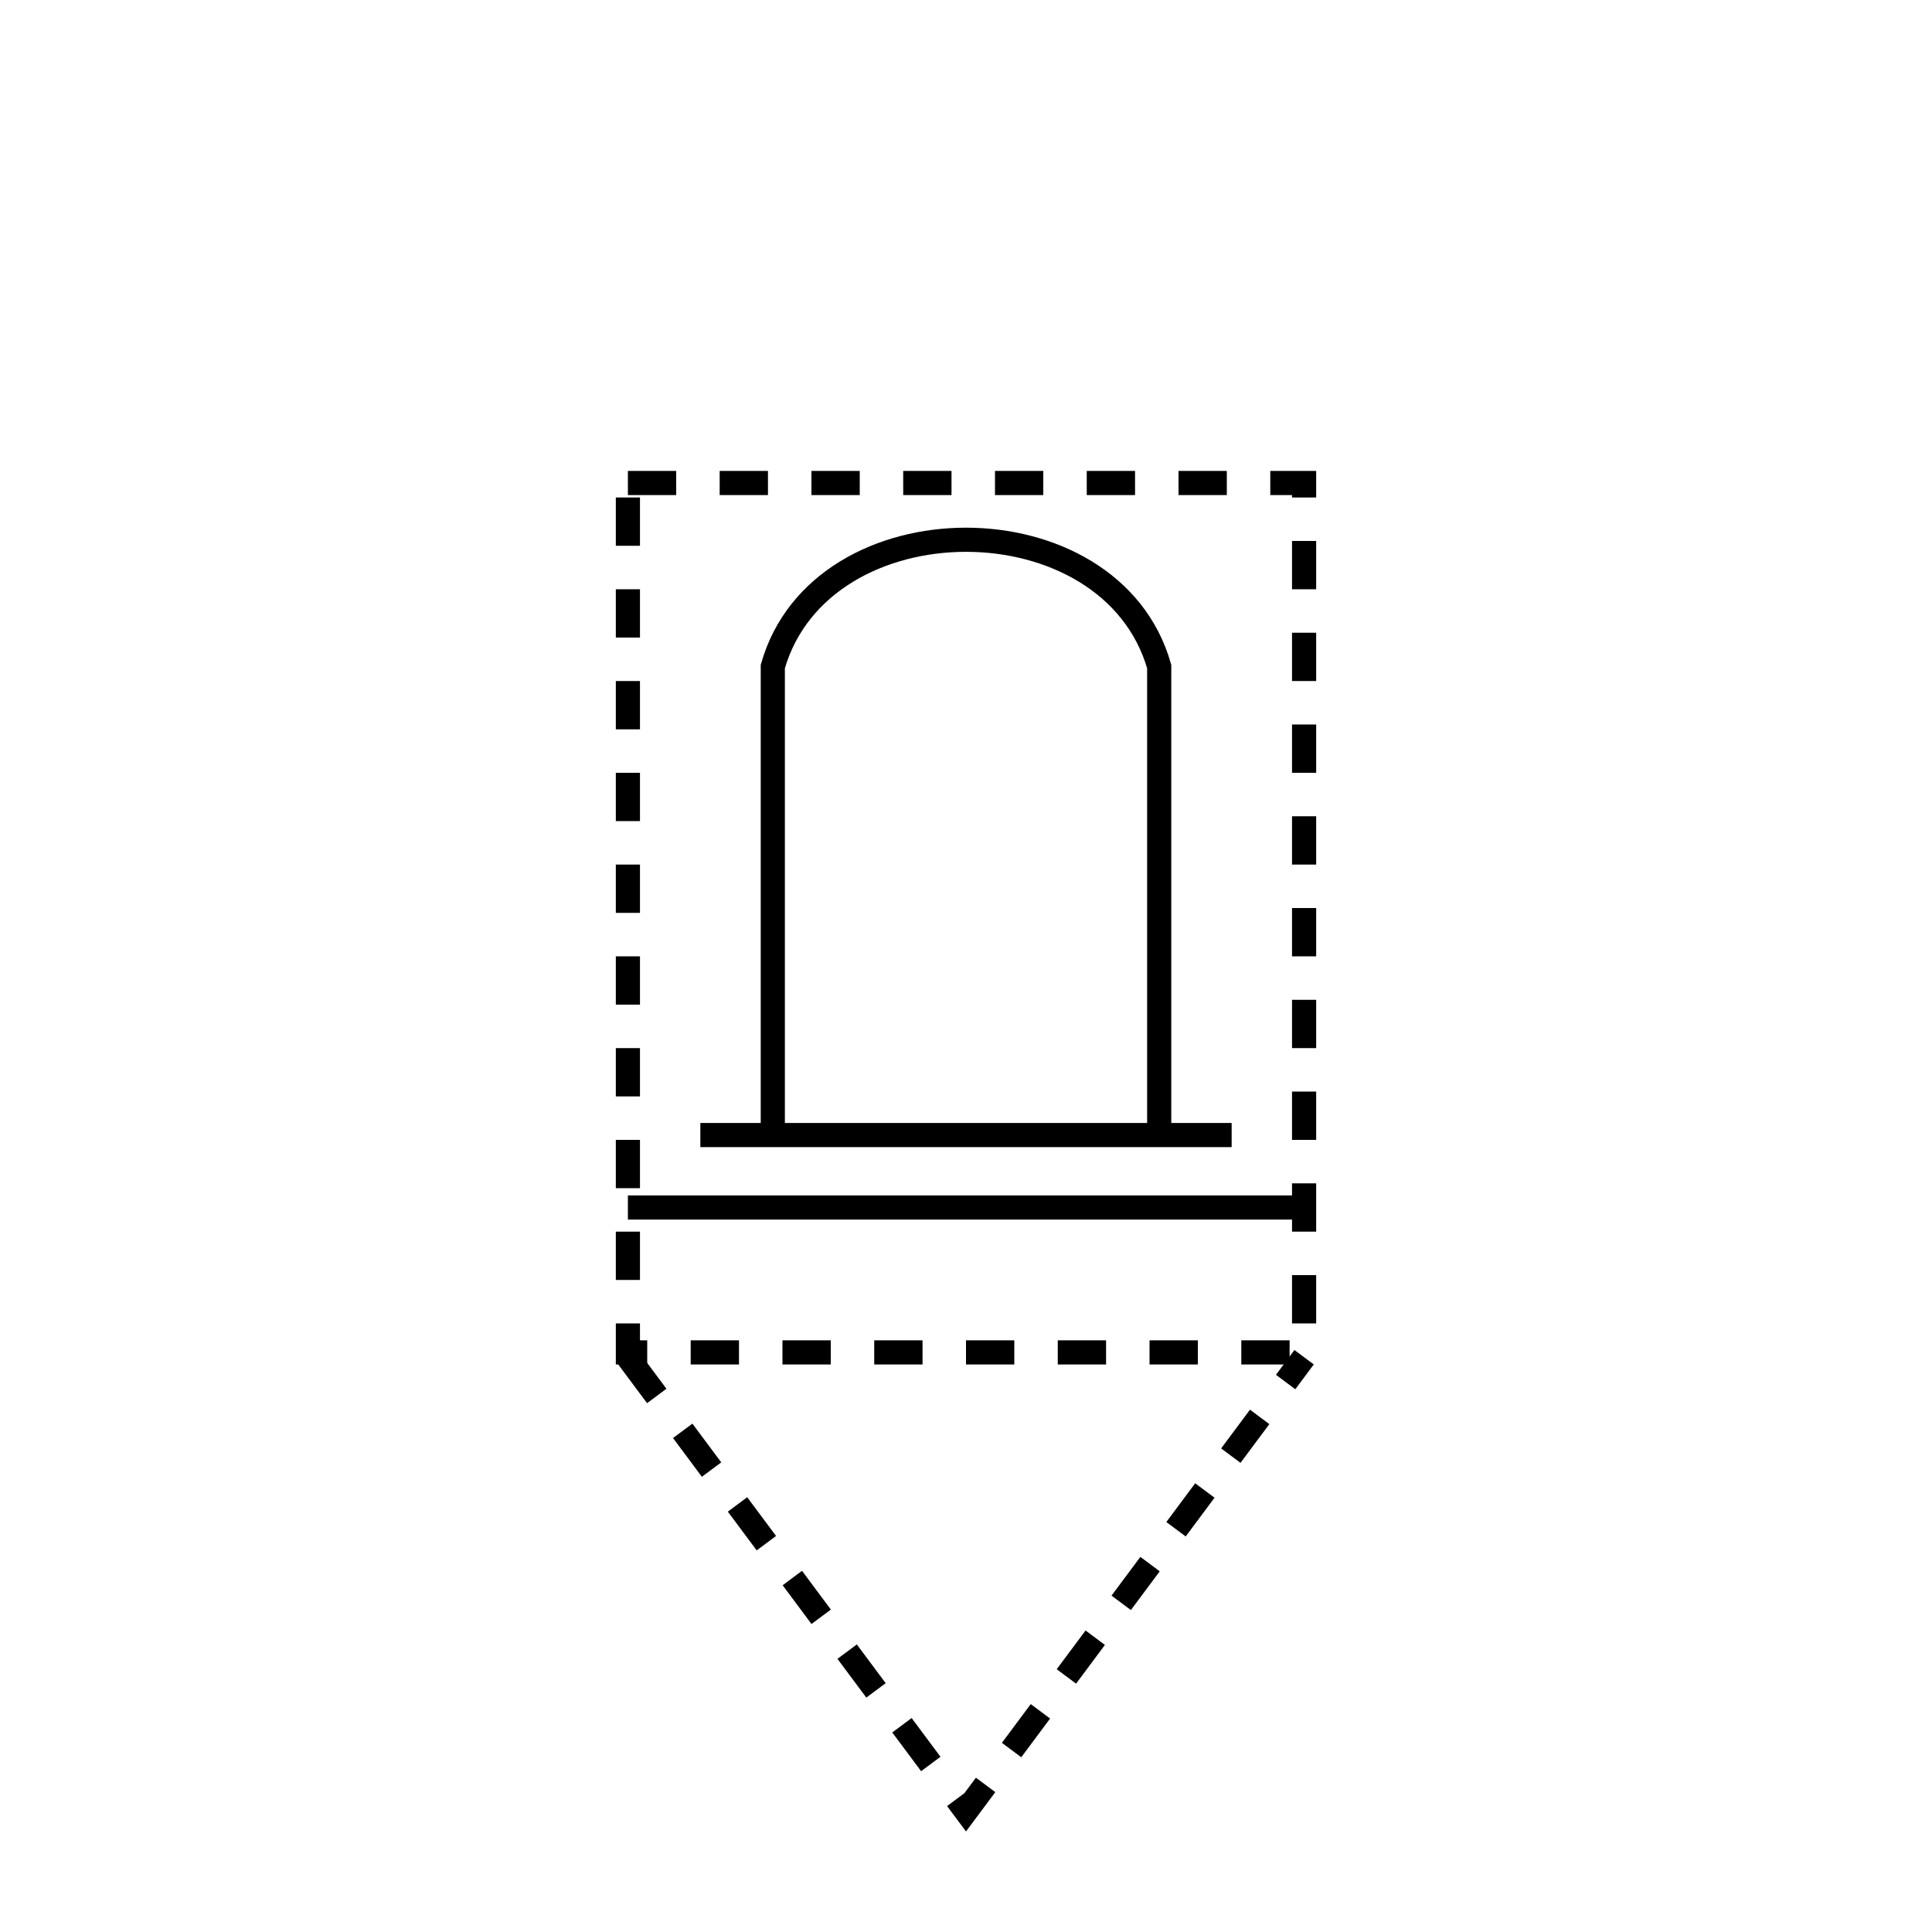
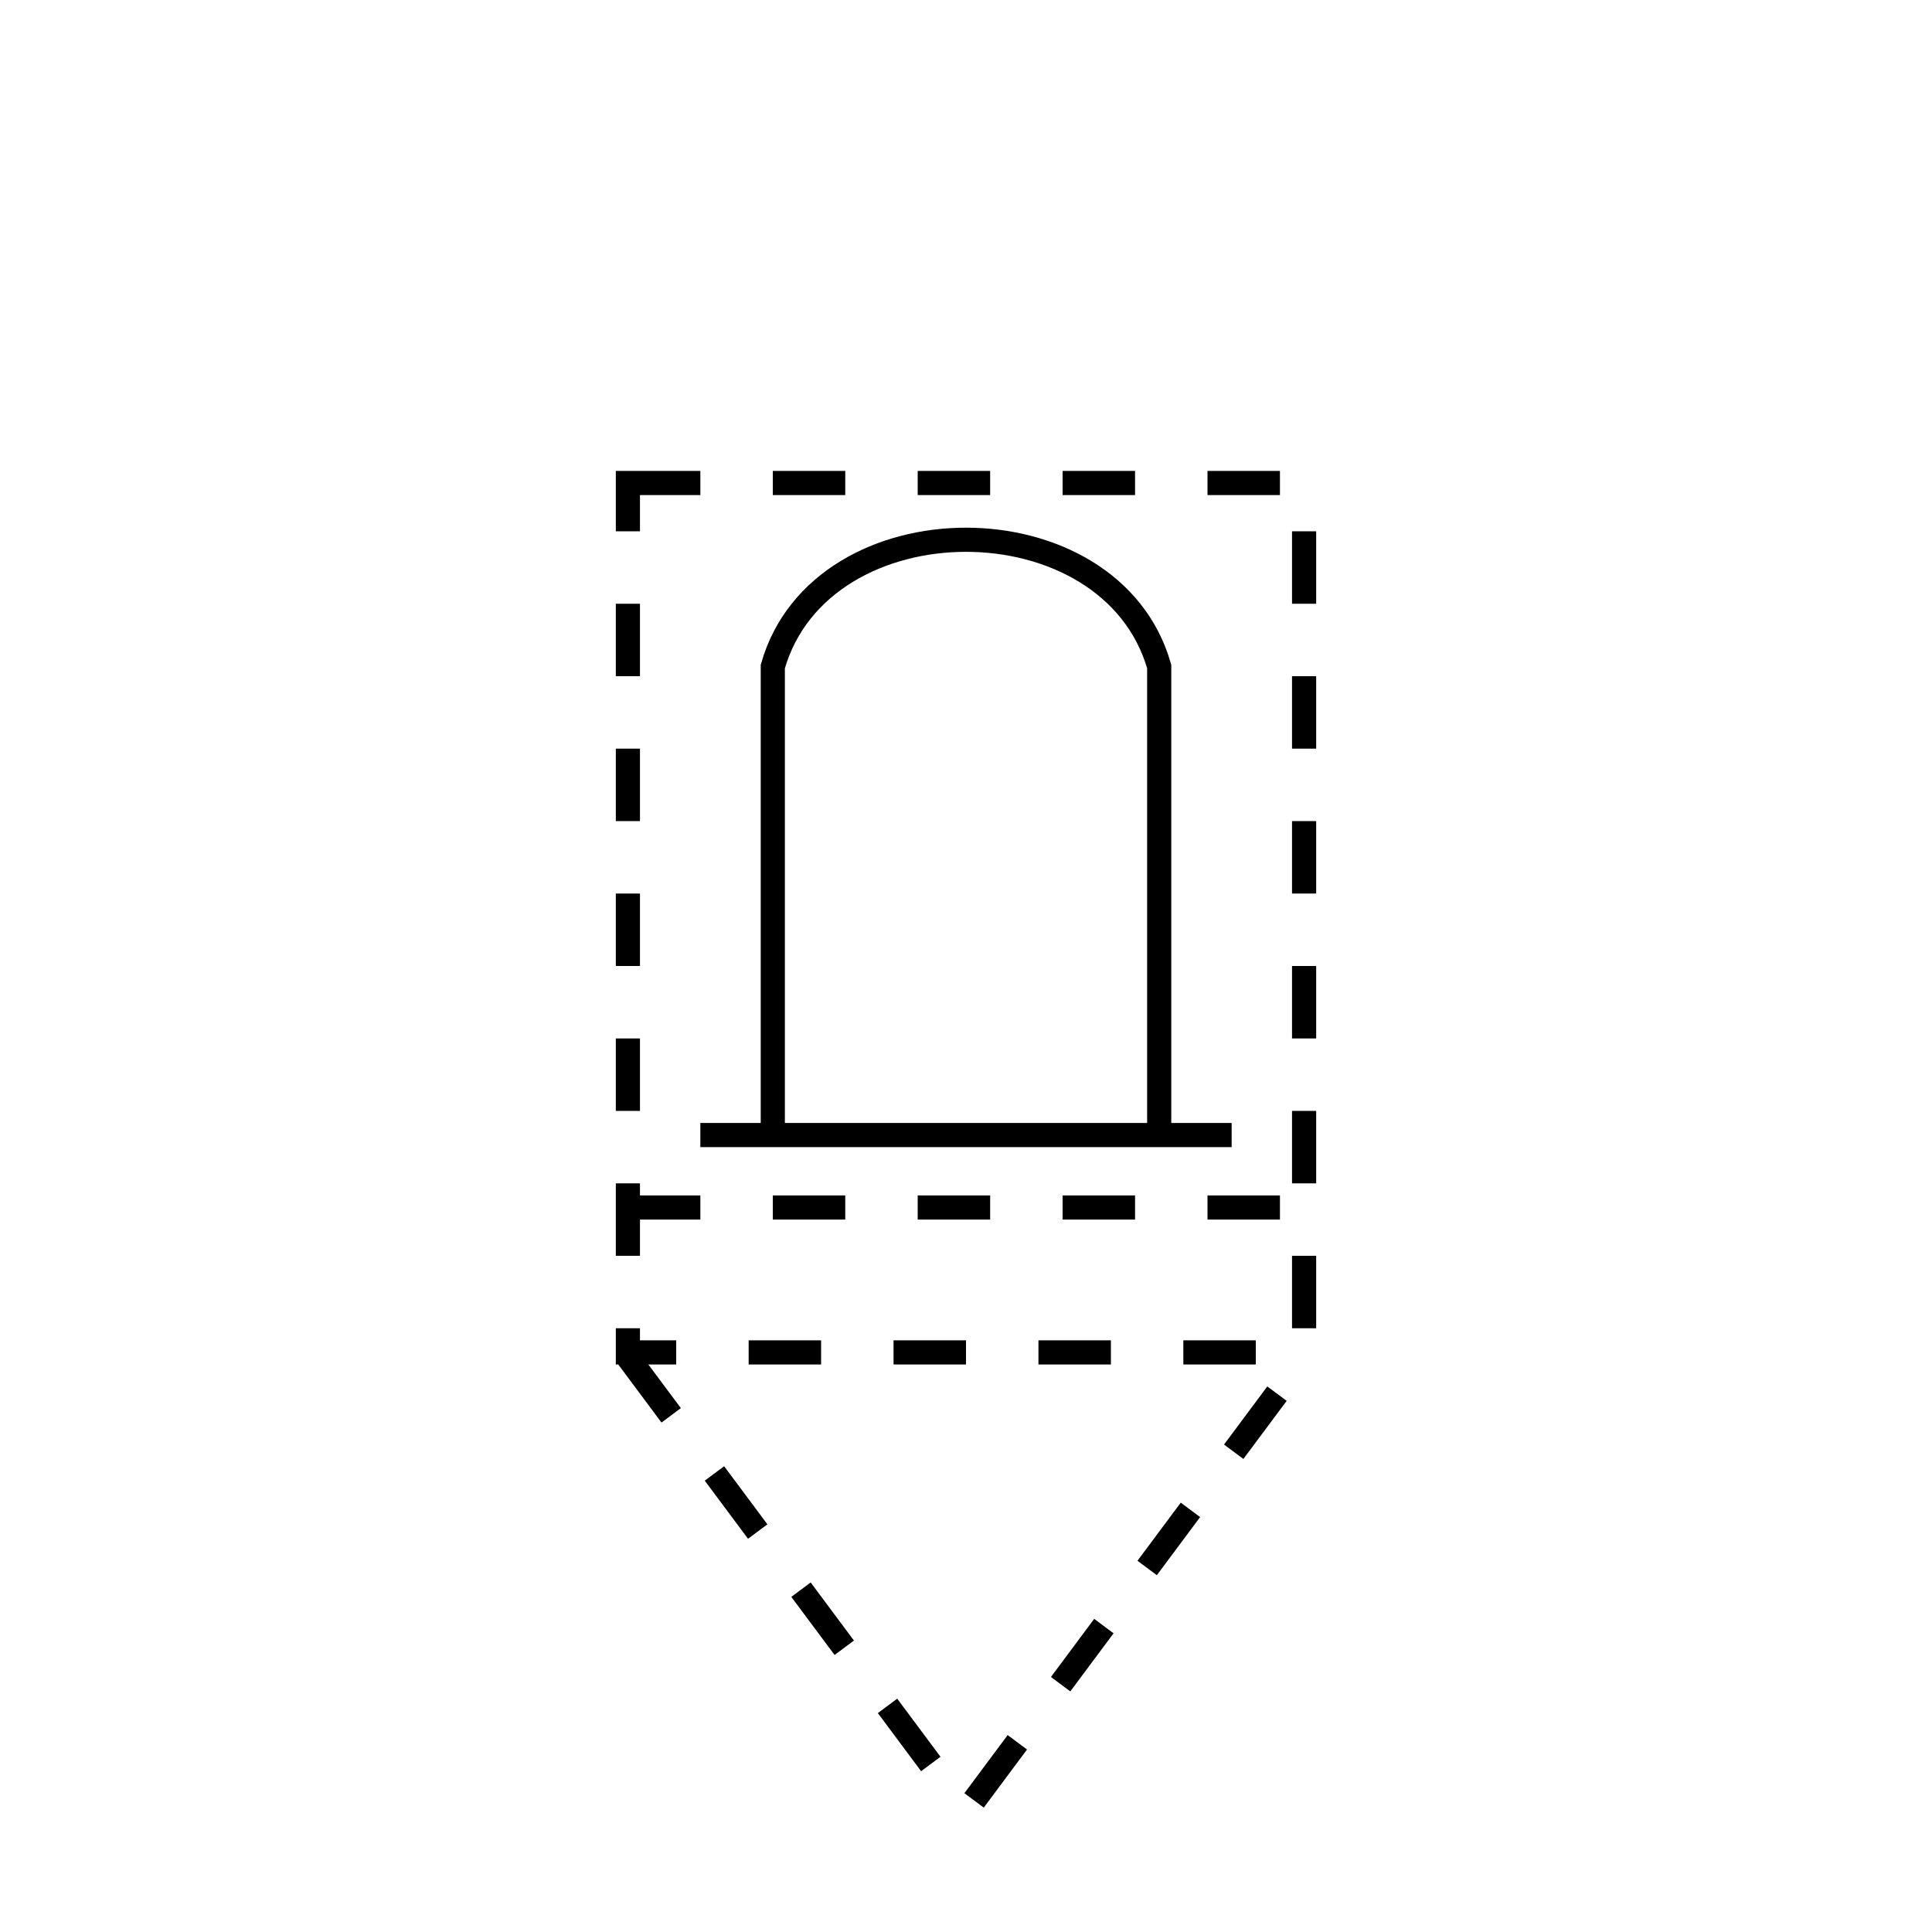
<svg xmlns="http://www.w3.org/2000/svg" id="G*SPPSE---****X" width="400px" height="400px" viewBox="0 0 400 400" preserveAspectRatio="xMidYMid meet" zoomAndPan="magnify" version="1.1" contentScriptType="application/ecmascript" contentStyleType="text/css">
  <g>
    <svg viewBox="0 0 400 400" id="_0.GP------------X" width="400px" height="400px" preserveAspectRatio="xMidYMid meet" zoomAndPan="magnify" version="1.1" contentScriptType="application/ecmascript" contentStyleType="text/css">
-       <rect x="130" y="100" width="140" height="180" style="fill:none;stroke:rgb(0,0,0);stroke-width:5;stroke-dasharray:10 9" />
-       <polyline points="130,281 200,375 270,281" transform="matrix(1 0 0 1 0 0)" style="fill:none;stroke:rgb(0,0,0);stroke-width:5;stroke-dasharray:10 9" />
+       <rect x="130" y="100" width="140" height="180" style="fill:none;stroke:rgb(0,0,0);stroke-width:5;stroke-dasharray:15" />
+       <polyline points="130,281 200,375 270,281" transform="matrix(1 0 0 1 0 0)" style="fill:none;stroke:rgb(0,0,0);stroke-width:5;stroke-dasharray:15" />
    </svg>
  </g>
  <g>
    <svg viewBox="0 0 400 400" id="_1.GSP-----------X" width="400px" height="400px" preserveAspectRatio="xMidYMid meet" zoomAndPan="magnify" version="1.1" contentScriptType="application/ecmascript" contentStyleType="text/css">
-       <line x1="130" y1="250" x2="270" y2="250" transform="matrix(1 0 0 1 0 0)" style="fill:none;stroke:rgb(0,0,0);stroke-width:5" />
+       <line x1="130" y1="250" x2="270" y2="250" transform="matrix(1 0 0 1 0 0)" style="fill:none;stroke:rgb(0,0,0);stroke-width:5;stroke-dasharray:15" />
    </svg>
  </g>
  <g>
    <svg viewBox="0 0 400 400" id="_2.G-S-PSE-------X" width="400px" height="400px" preserveAspectRatio="xMidYMid meet" zoomAndPan="magnify" version="1.1" contentScriptType="application/ecmascript" contentStyleType="text/css">
      <path d="M160 235 L160 138 C170 103 230 103 240 138 L240 235" style="stroke:rgb(0,0,0);stroke-width:5;fill:none" />
      <line x1="145" y1="235" x2="255" y2="235" style="fill:none;stroke:rgb(0,0,0);stroke-width:5" />
    </svg>
  </g>
</svg>
